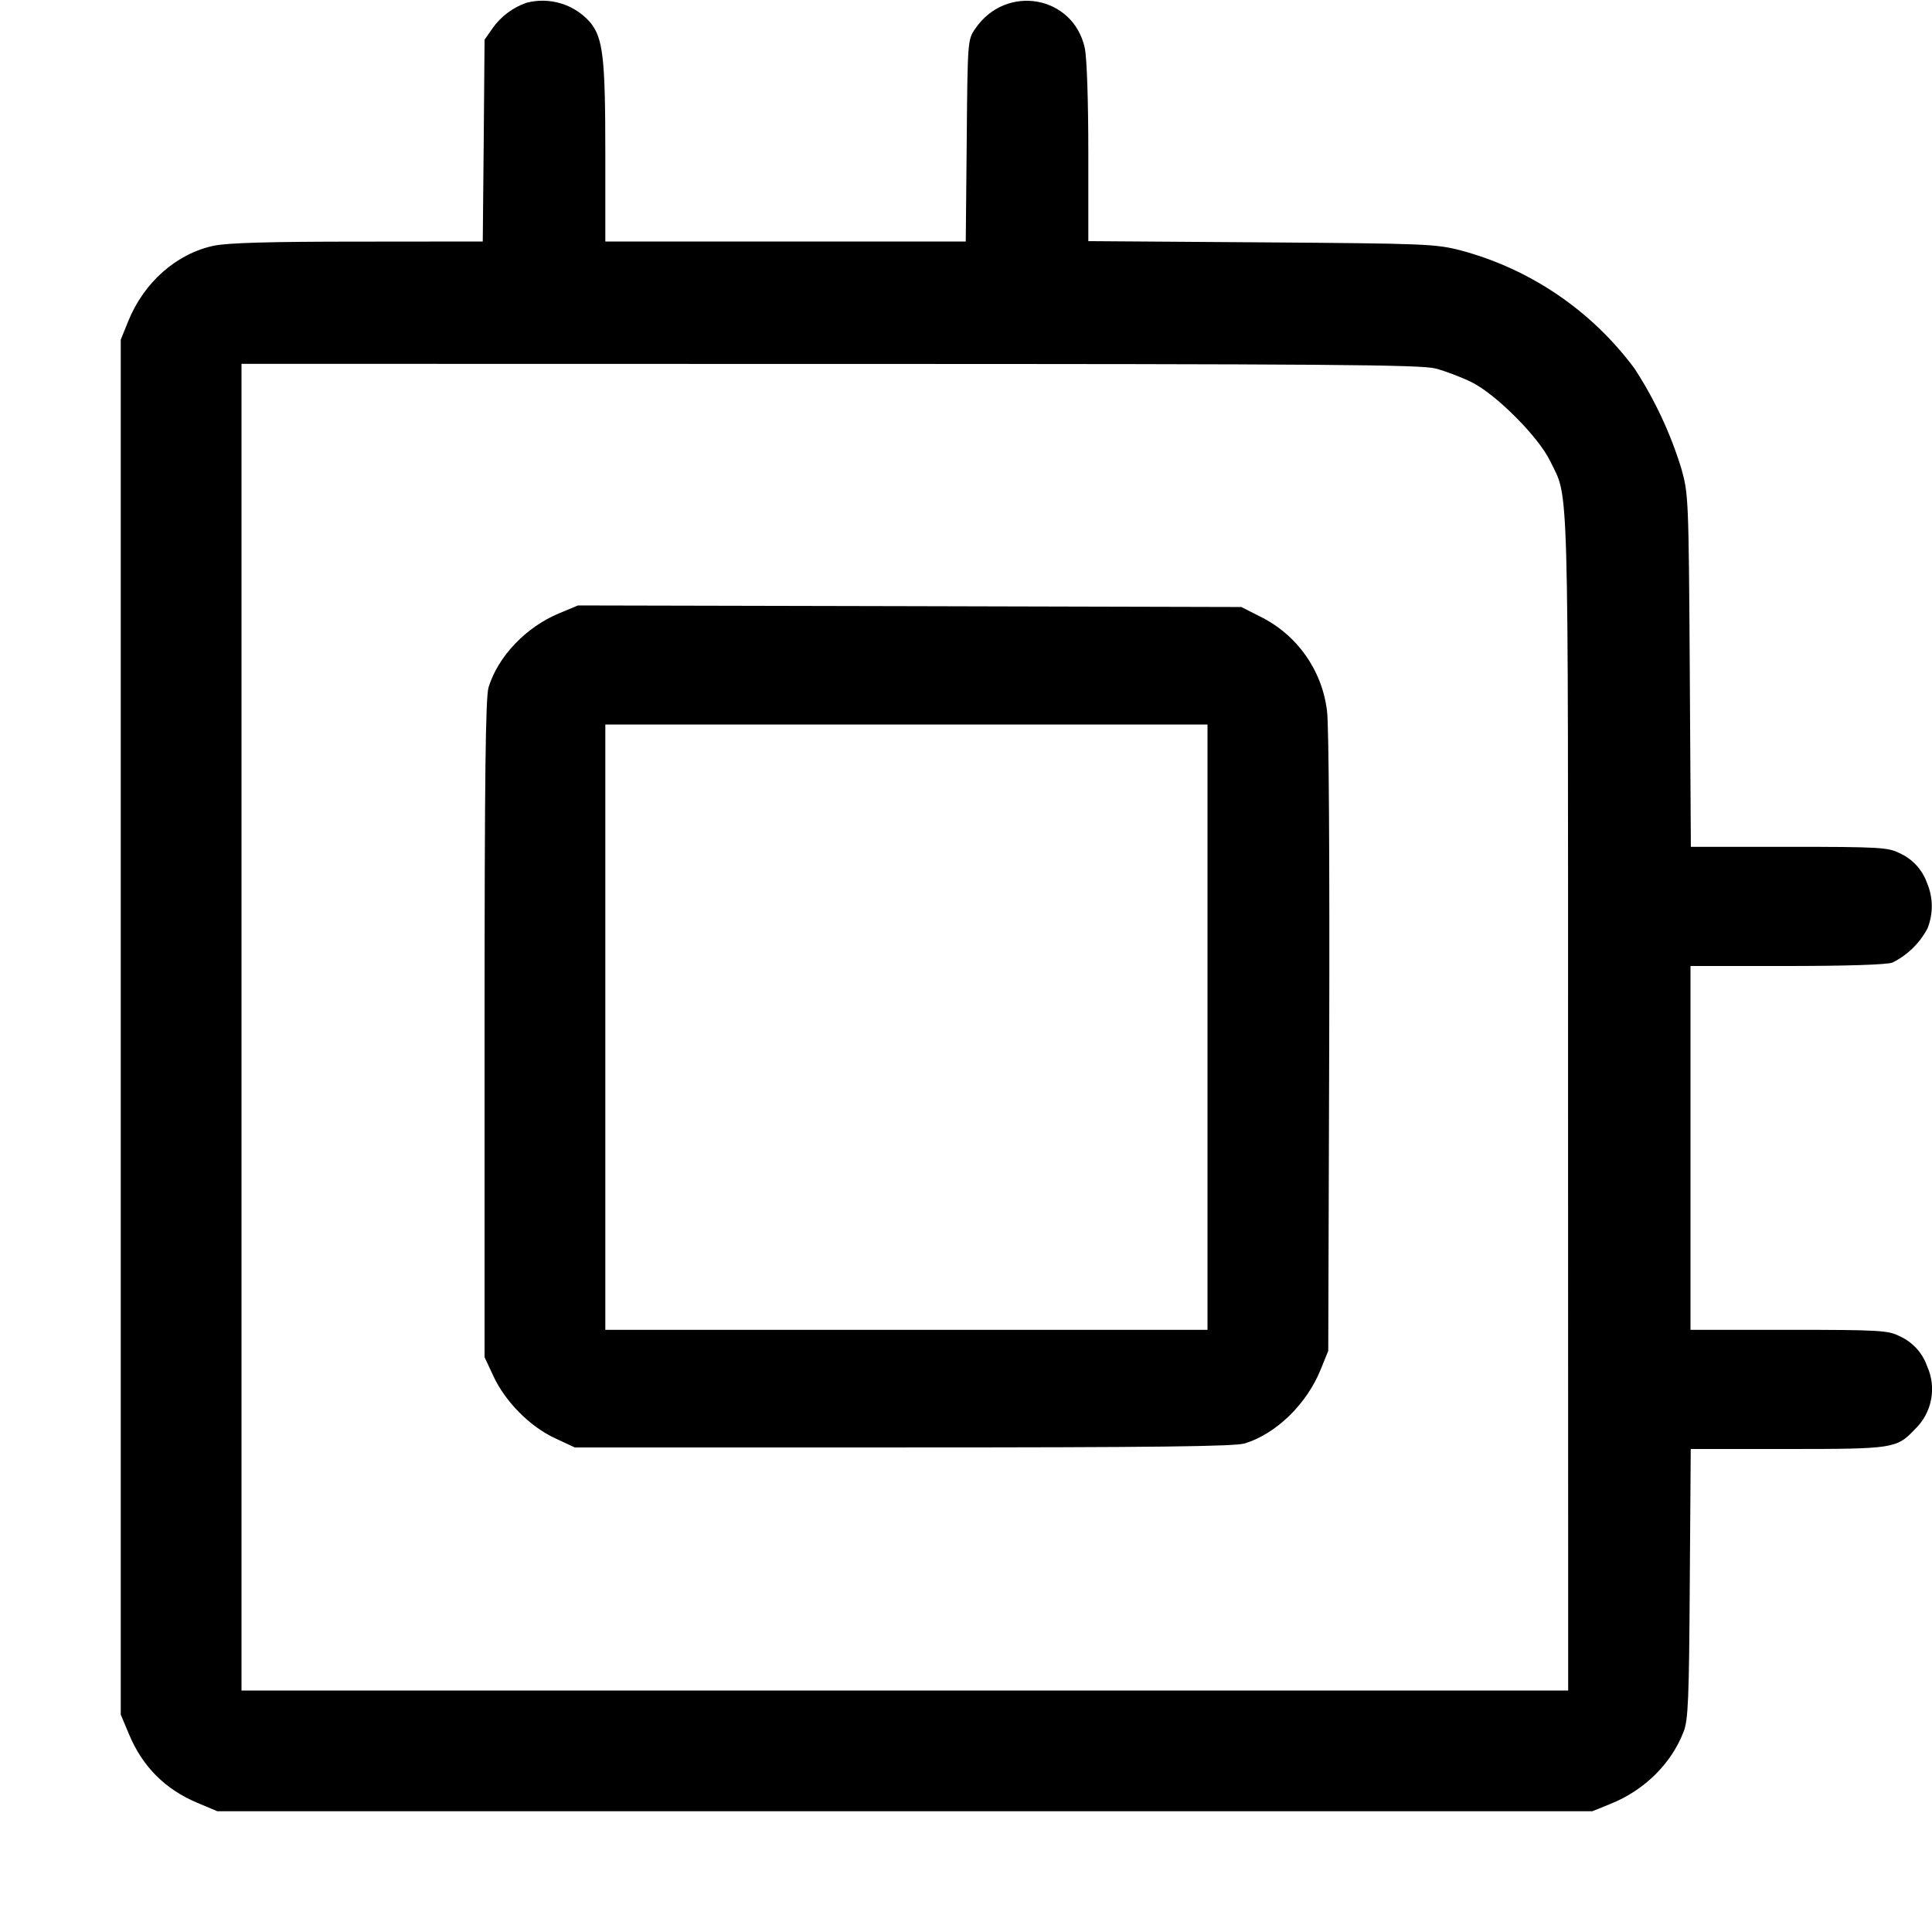
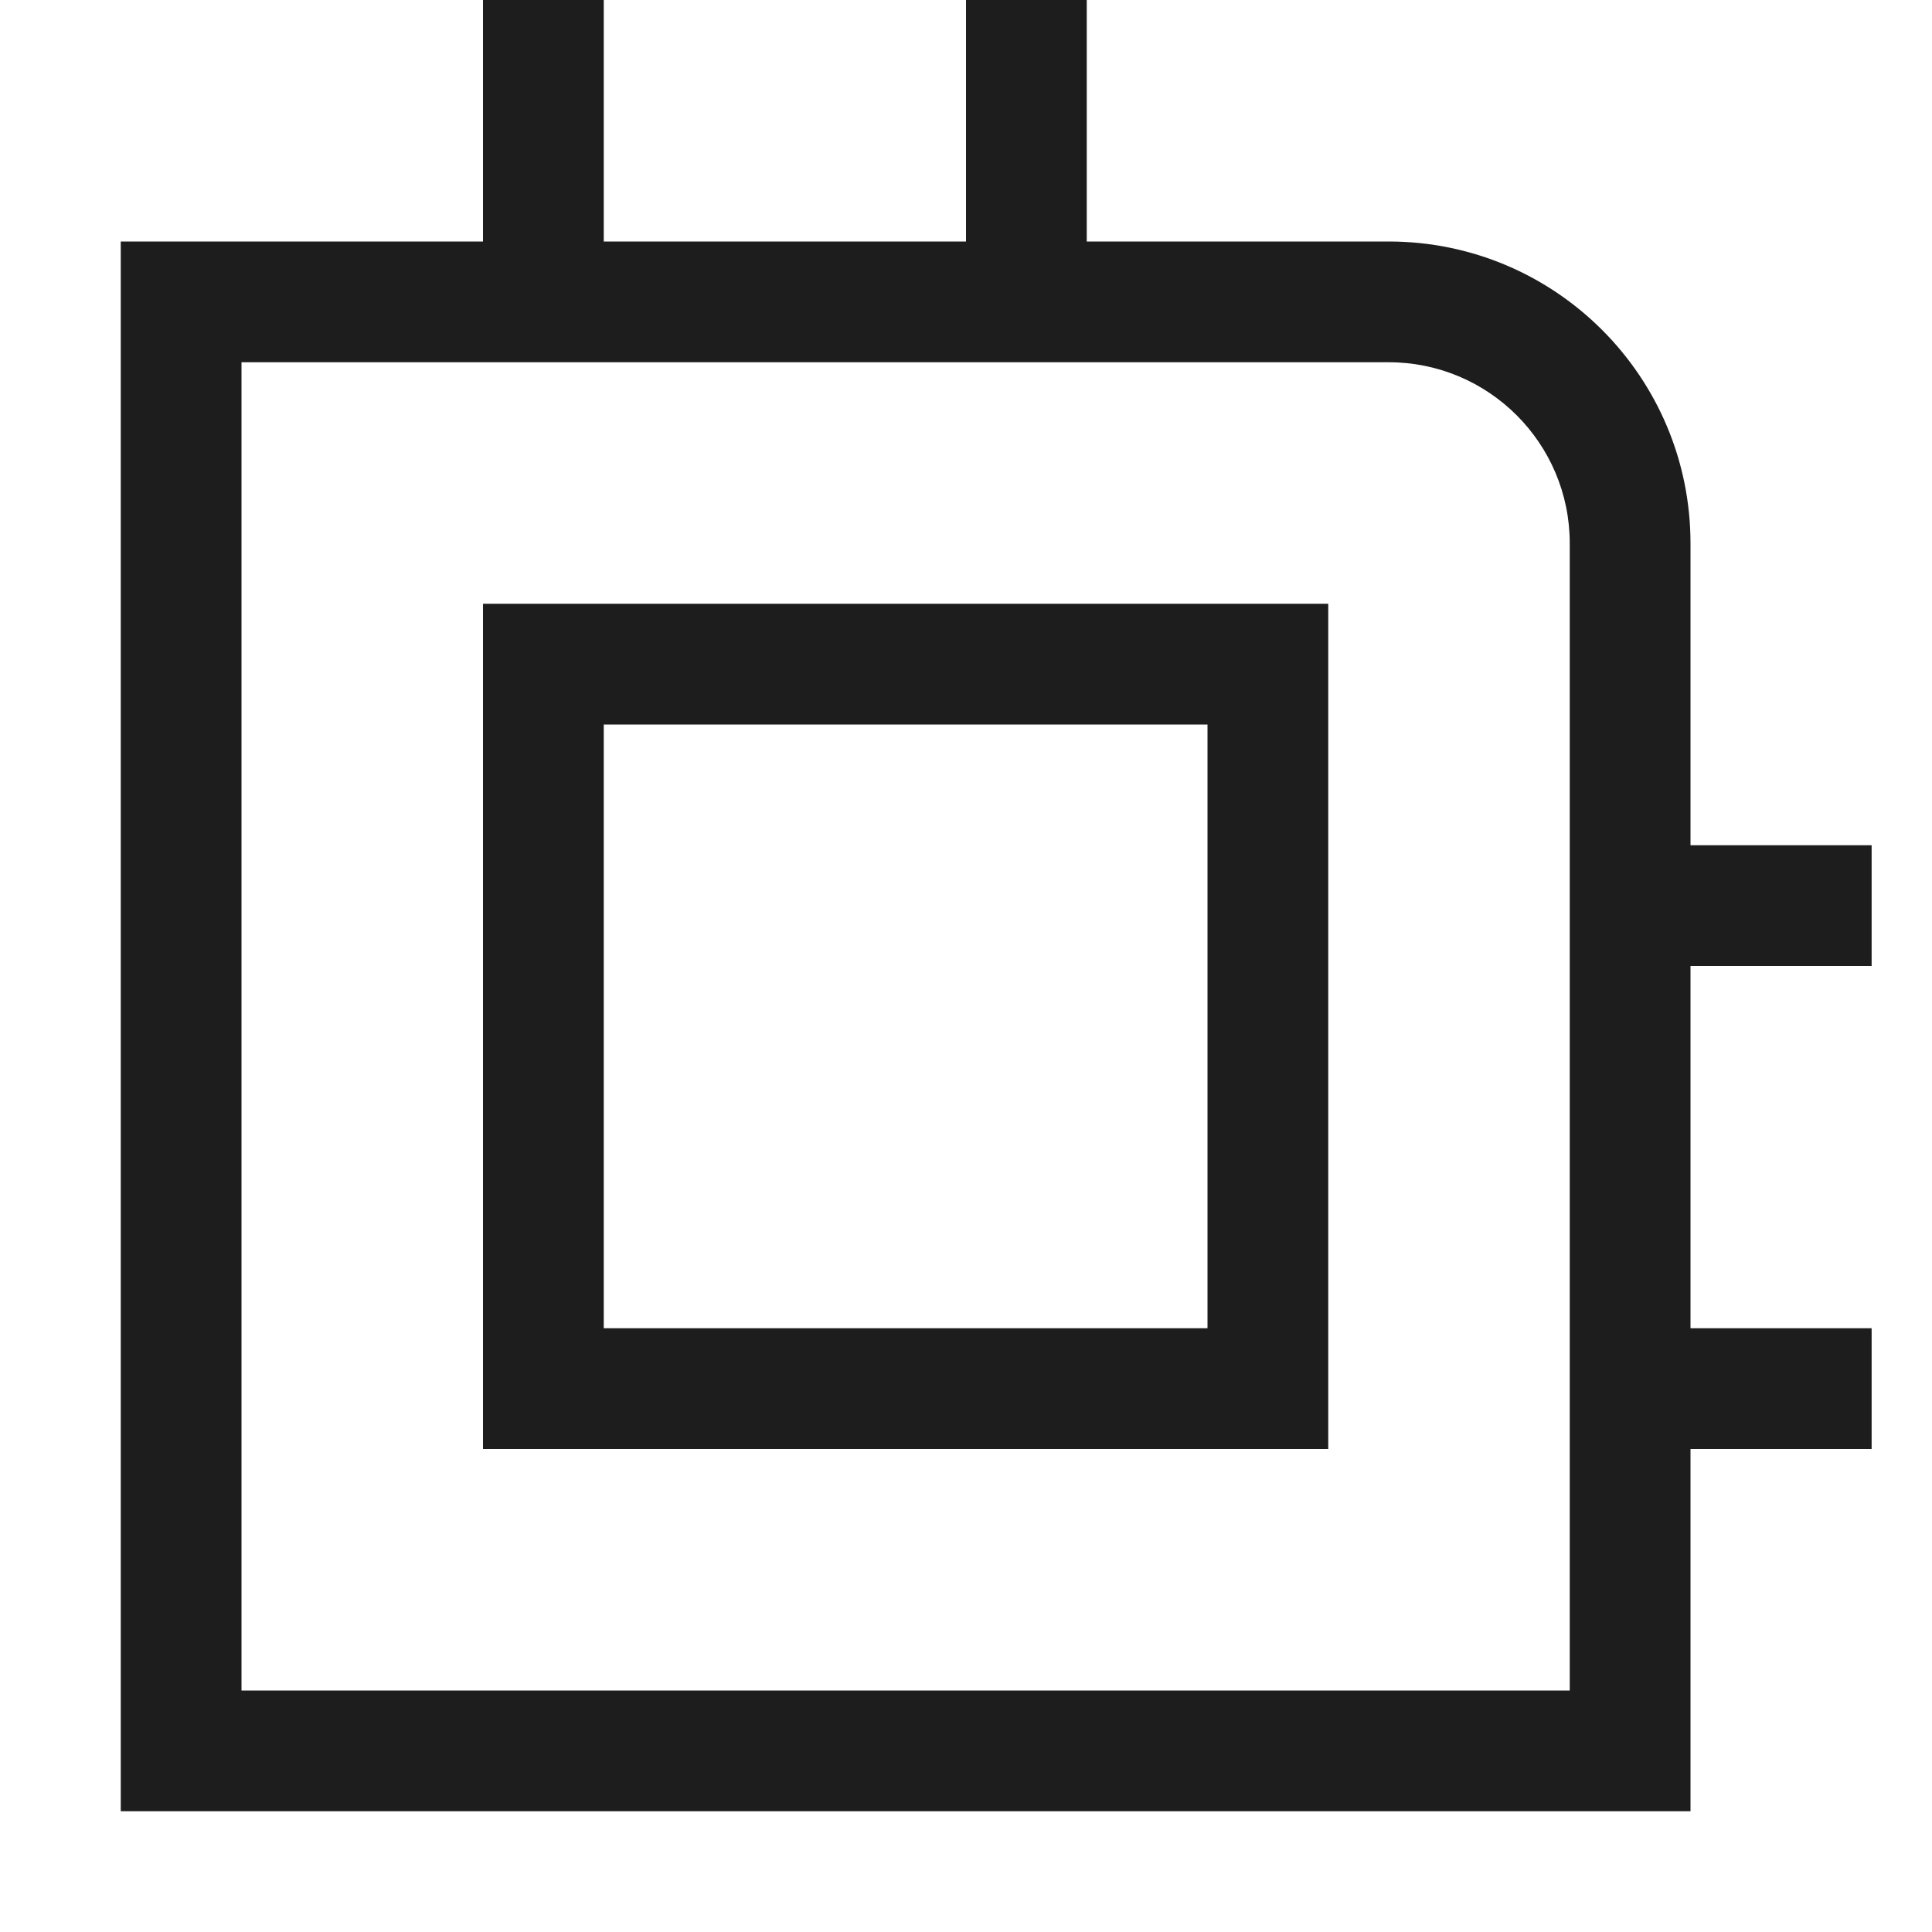
- <svg xmlns="http://www.w3.org/2000/svg" width="16" height="16" fill="none">
-   <path d="M4.36.023a.576.576 0 0 0-.281.211l-.066.095-.007.836L3.998 2l-1.032.001c-.734 0-1.08.01-1.195.034-.309.065-.579.303-.709.625L1 2.813V14.2l.07.166c.111.265.299.453.564.564L1.8 15h11.387l.153-.062c.279-.113.501-.332.603-.597.038-.098.045-.269.051-1.228L14.002 12h.8c.881 0 .905-.004 1.056-.163a.46.46 0 0 0 .101-.524.426.426 0 0 0-.231-.249c-.091-.046-.167-.051-.914-.051H14V8h.798c.498 0 .827-.011.874-.028a.66.66 0 0 0 .291-.284.492.492 0 0 0-.004-.375.426.426 0 0 0-.231-.249c-.091-.046-.167-.051-.912-.051h-.813l-.009-1.46c-.009-1.424-.011-1.465-.07-1.673a3.287 3.287 0 0 0-.387-.827 2.64 2.64 0 0 0-1.435-.978c-.212-.055-.285-.058-1.655-.068l-1.434-.01v-.731c0-.43-.012-.786-.029-.867-.094-.436-.651-.536-.907-.162-.063.092-.064.097-.071.928L7.998 2H5.013v-.732c0-.796-.019-.956-.128-1.086A.524.524 0 0 0 4.36.023m7.53 3.029c.079.021.211.071.293.111.201.097.557.453.654.654.158.326.149.007.149 5.31L12.987 14H2V3.013l4.873.001c4.139 0 4.895.006 5.017.038M4.633 5.078c-.276.114-.508.357-.587.614-.025.083-.033.743-.033 2.828v2.72l.075.16c.098.21.303.416.509.511l.163.076h2.72c2.085 0 2.745-.008 2.828-.033.261-.08.514-.326.63-.614l.062-.153.008-2.556c.004-1.519-.003-2.631-.018-2.74a1.004 1.004 0 0 0-.558-.787l-.152-.077-2.747-.007-2.746-.006-.154.064M10 8.507v2.506H5.013V6H10v2.507" fill-rule="evenodd" fill="#000" />
+ <svg xmlns="http://www.w3.org/2000/svg" width="16" height="16" fill="none" viewBox="0 0 16 16">
+   <path fill="#1D1D1D" fill-rule="evenodd" d="M5 0v2h3V0h1v2h2.5A2.5 2.5 0 0 1 14 4.5V7h1.5v1H14v3h1.5v1H14v3H1V2h3V0h1Zm8 4.5A1.5 1.5 0 0 0 11.5 3H2v11h11V4.5ZM4 5h7v7H4V5Zm1 1v5h5V6H5Z" clip-rule="evenodd" />
</svg>
